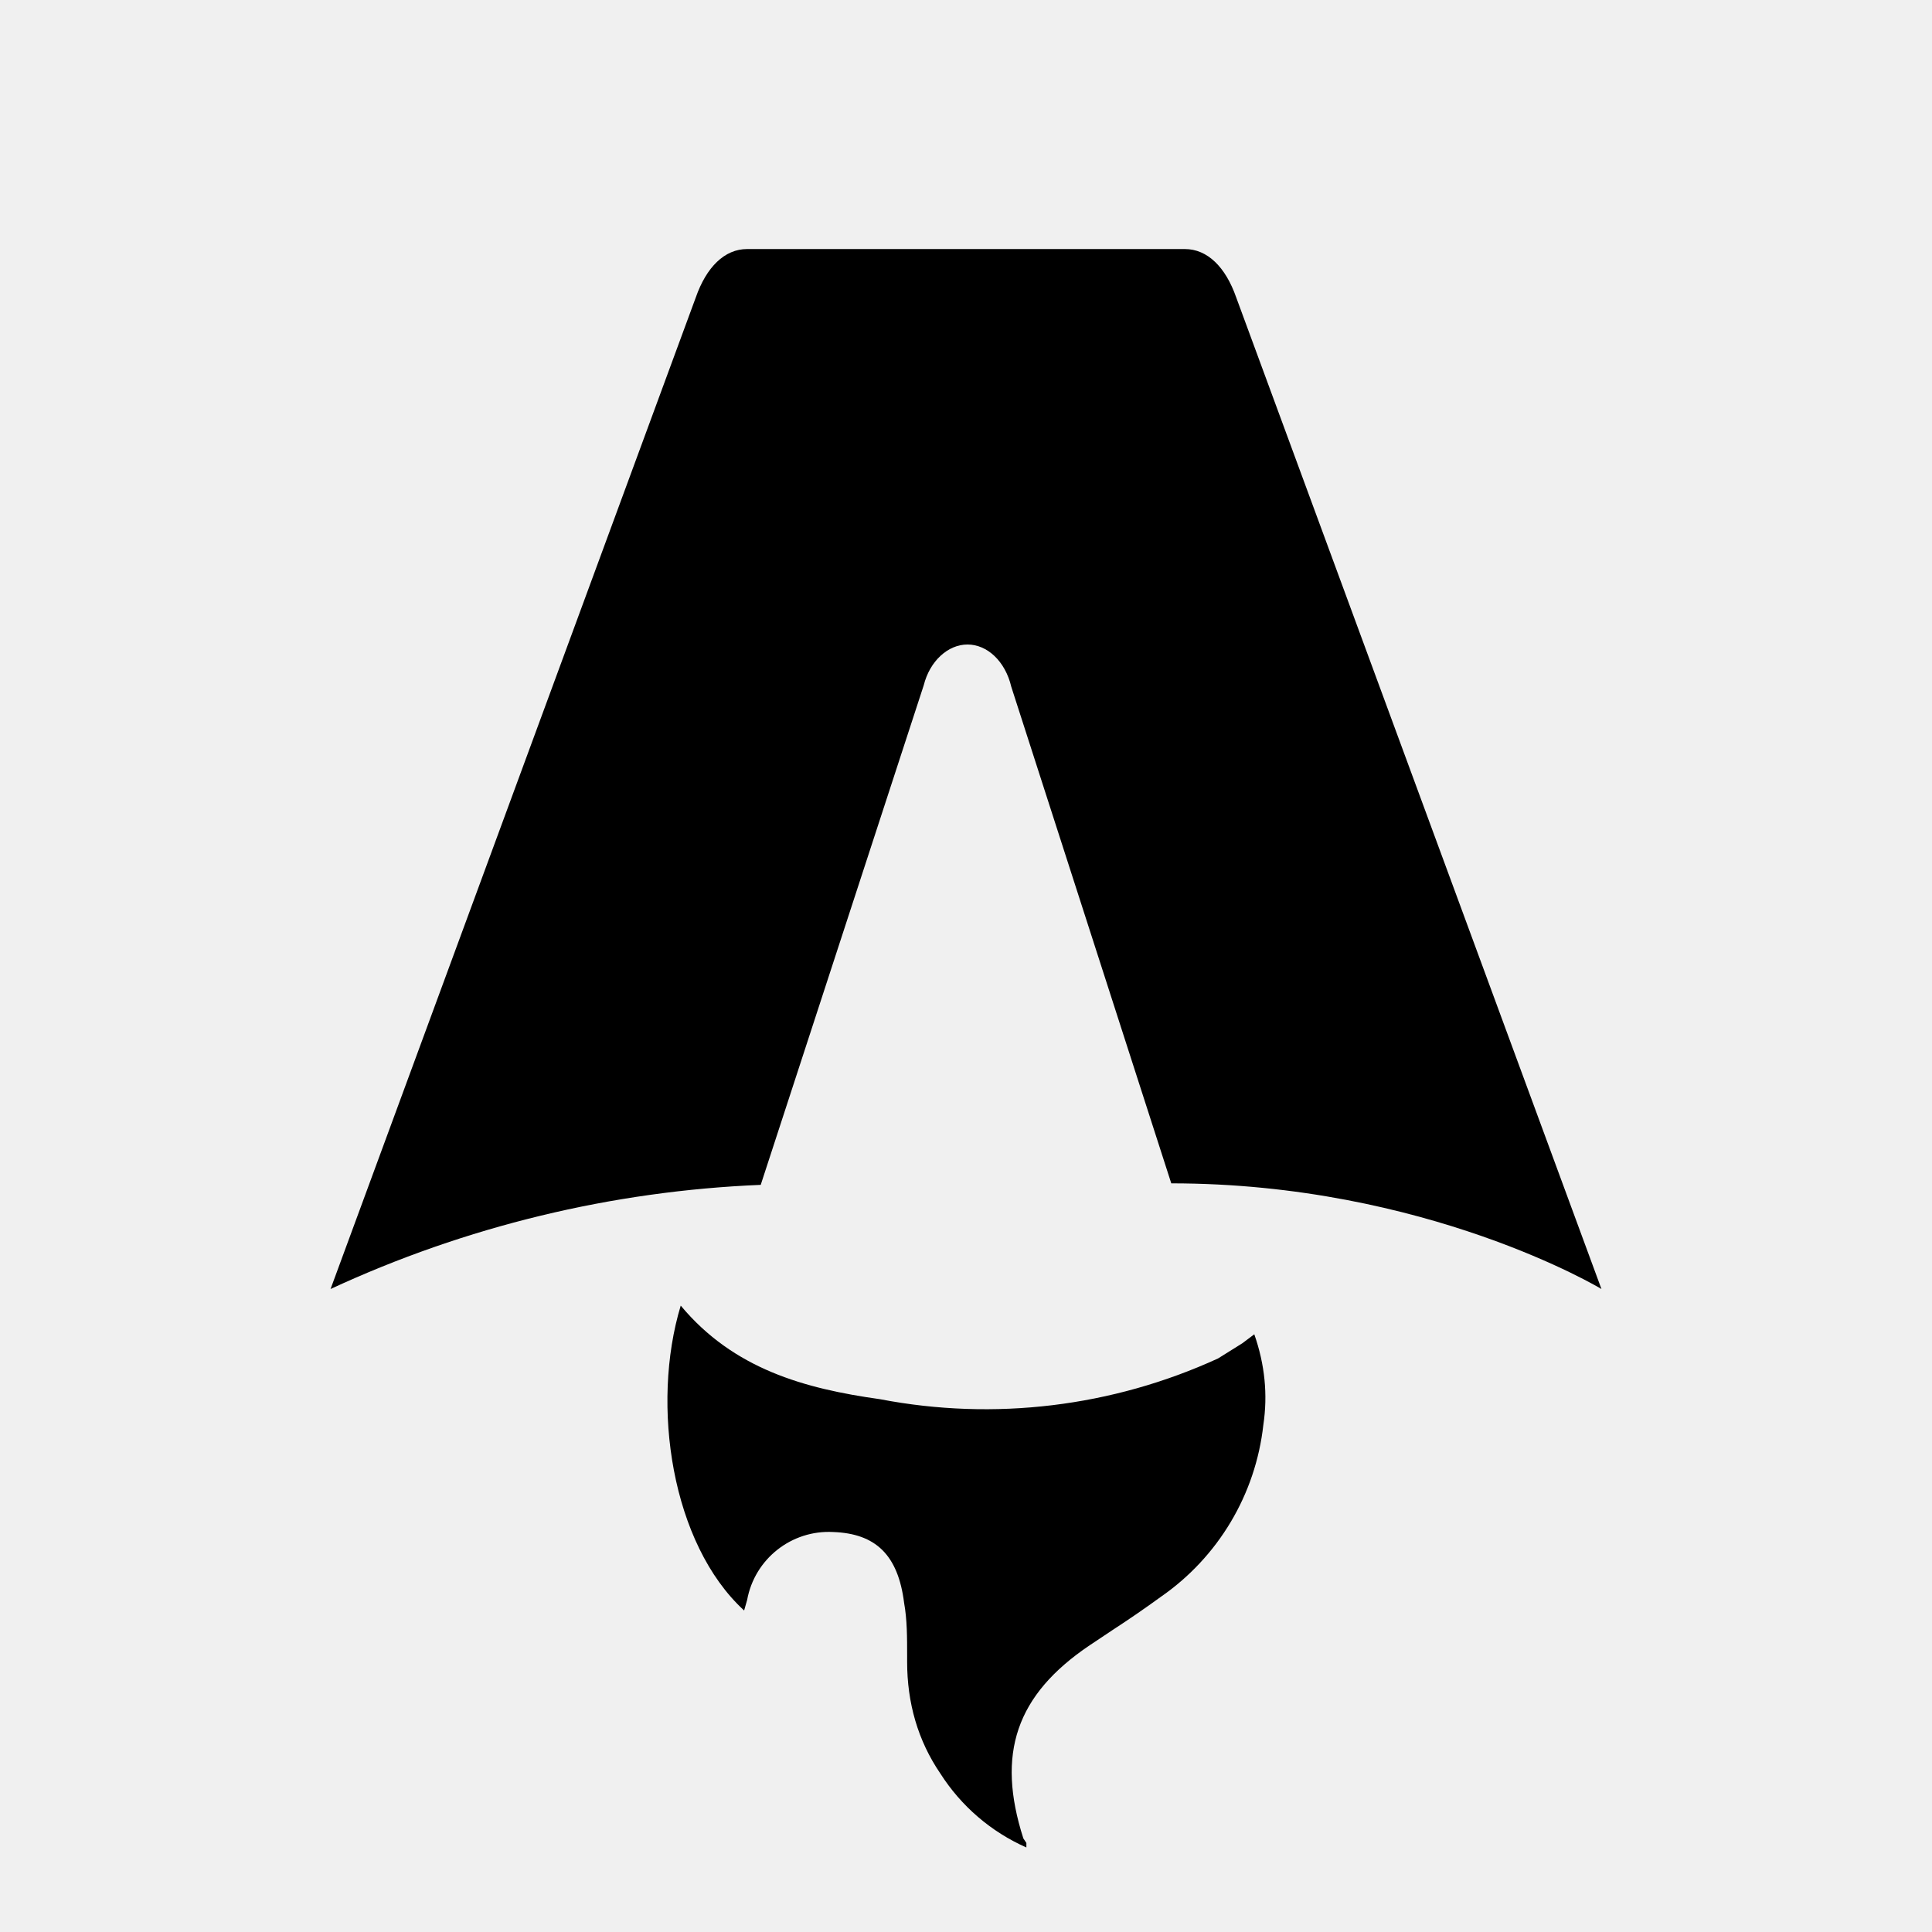
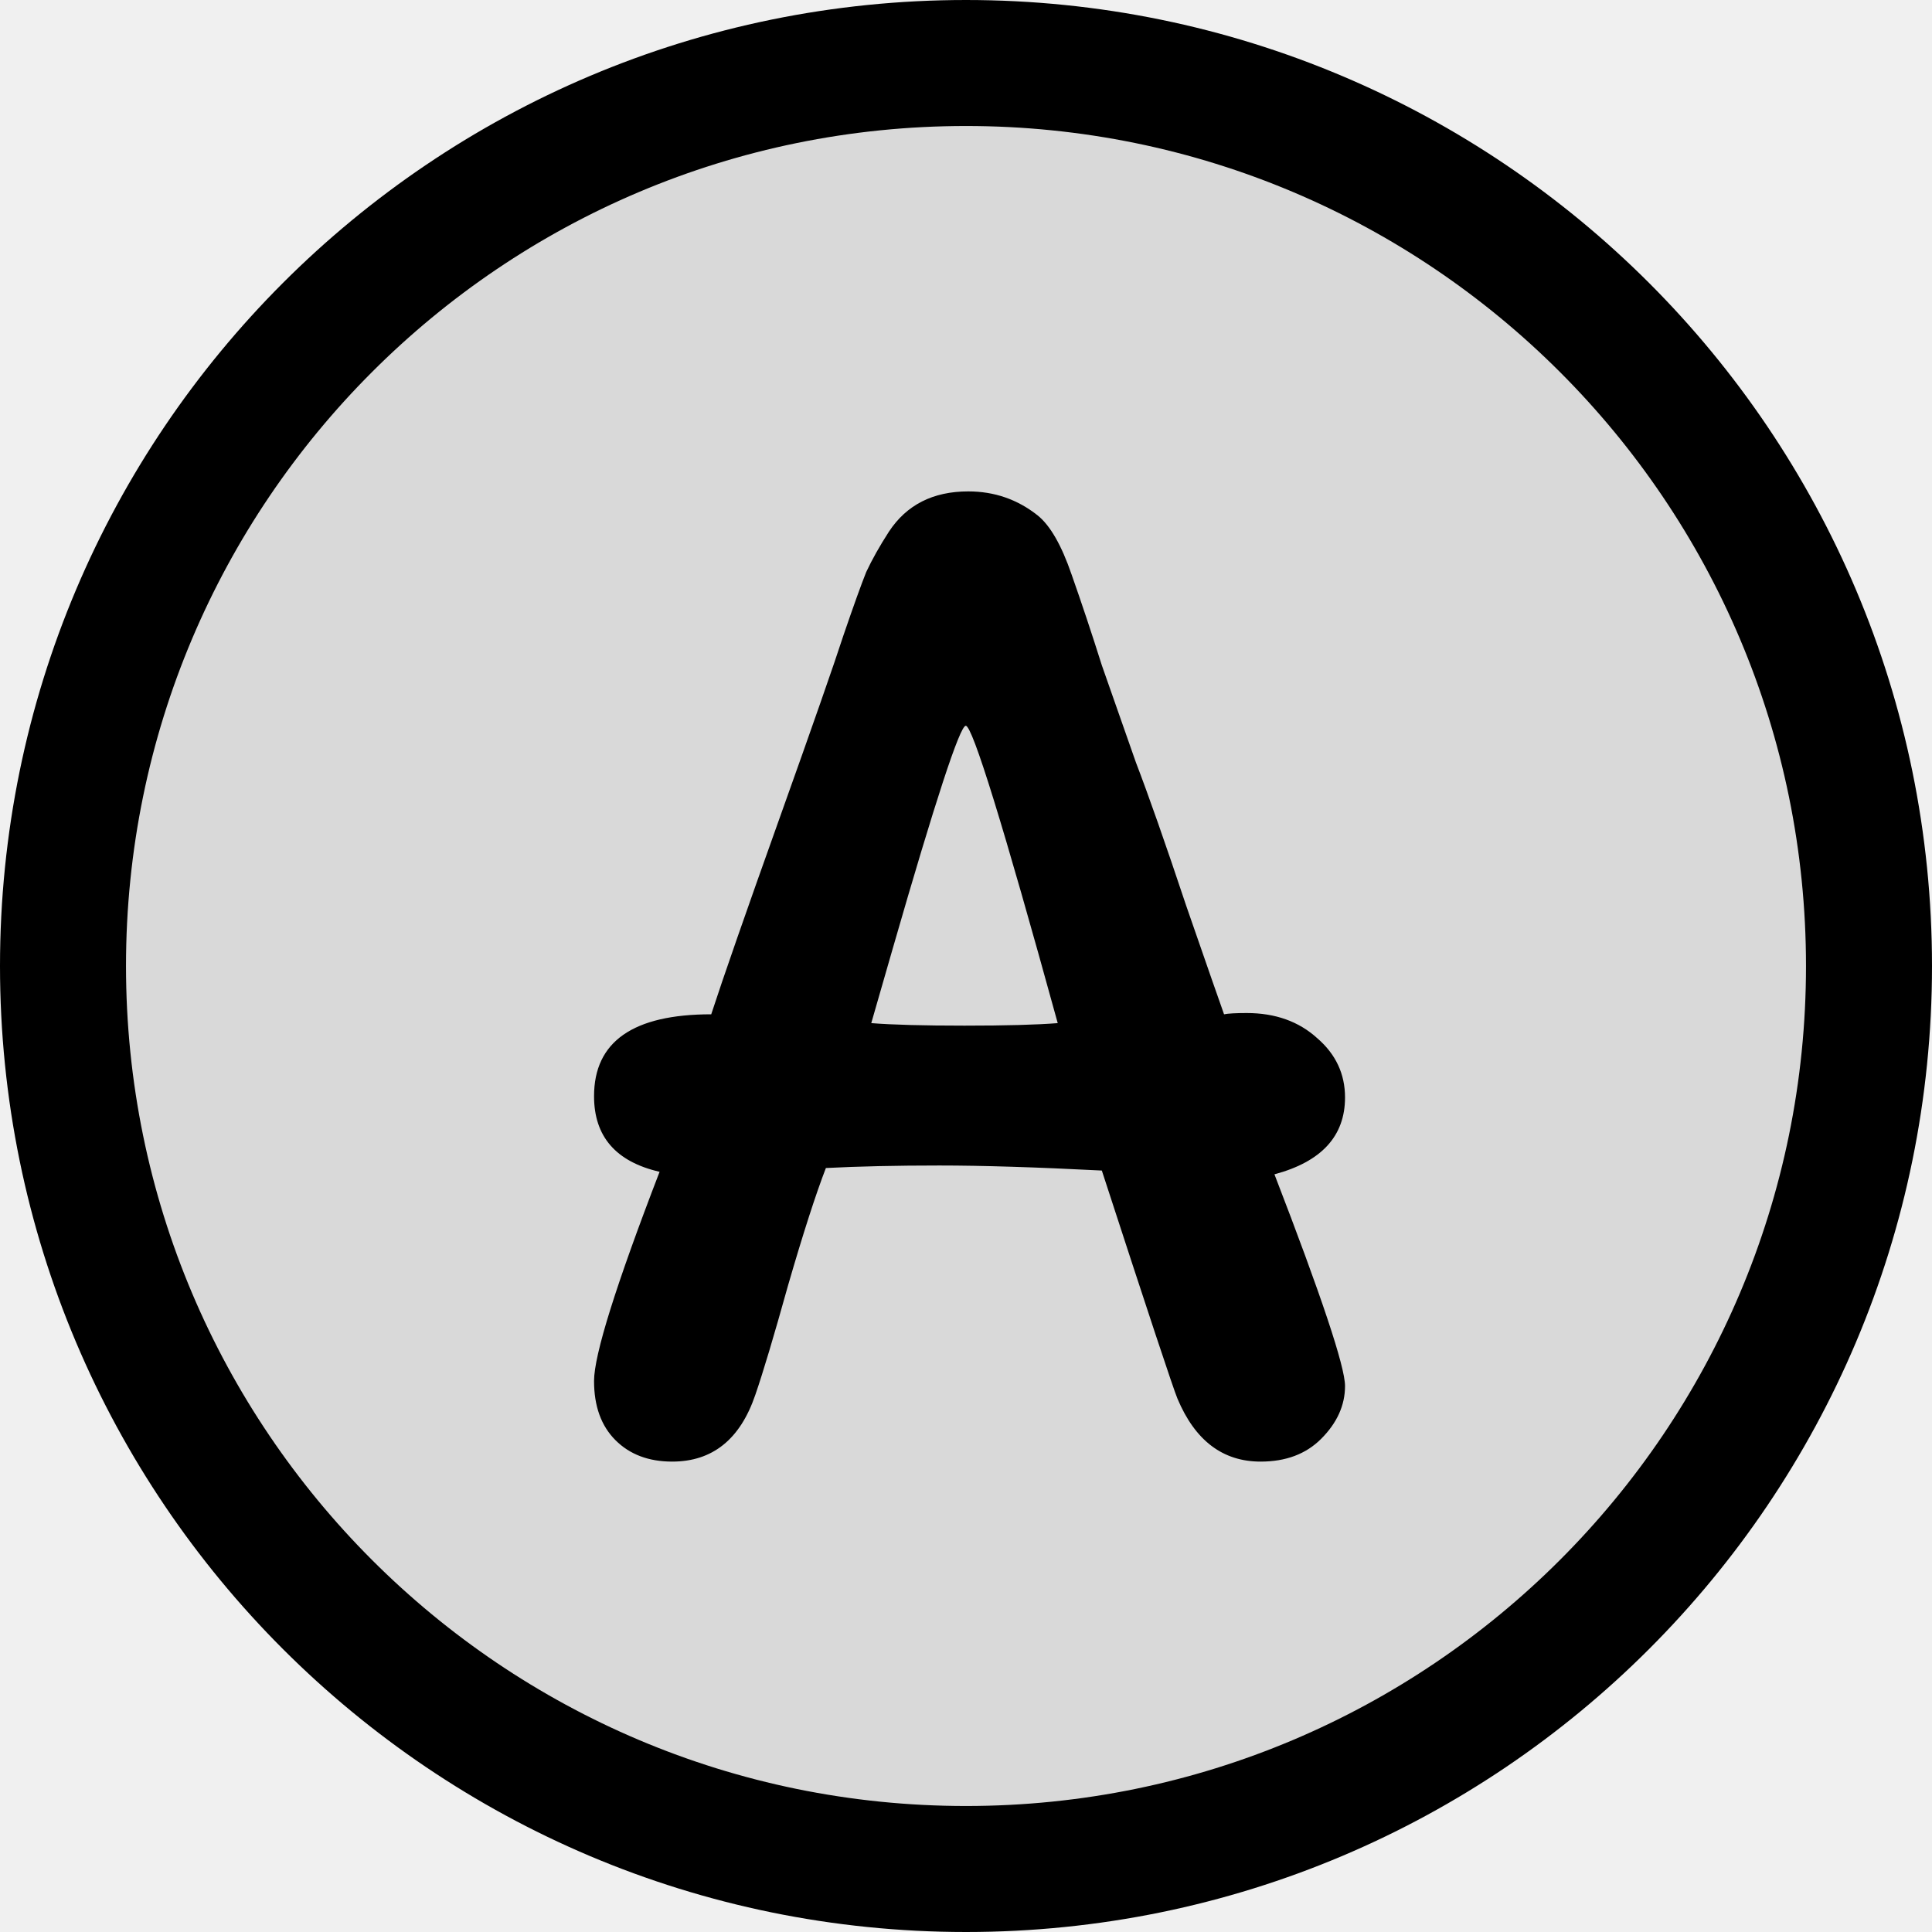
- <svg xmlns="http://www.w3.org/2000/svg" fill="none" viewBox="0 0 128 128">
-   <path d="M50.4 78.5a75.1 75.1 0 0 0-28.5 6.9l24.2-65.7c.7-2 1.9-3.2 3.4-3.2h29c1.5 0 2.7 1.2 3.4 3.2l24.2 65.7s-11.6-7-28.5-7L67 45.5c-.4-1.7-1.6-2.8-2.9-2.8-1.3 0-2.5 1.1-2.9 2.7L50.4 78.5Zm-1.1 28.2Zm-4.2-20.2c-2 6.6-.6 15.8 4.2 20.2a17.5 17.5 0 0 1 .2-.7 5.5 5.5 0 0 1 5.7-4.5c2.8.1 4.3 1.5 4.7 4.7.2 1.1.2 2.3.2 3.5v.4c0 2.7.7 5.2 2.2 7.4a13 13 0 0 0 5.7 4.9v-.3l-.2-.3c-1.8-5.6-.5-9.5 4.4-12.8l1.5-1a73 73 0 0 0 3.2-2.2 16 16 0 0 0 6.8-11.4c.3-2 .1-4-.6-6l-.8.6-1.6 1a37 37 0 0 1-22.4 2.7c-5-.7-9.7-2-13.2-6.2Z" />
-   <style>
-         path { fill: #000; }
-         @media (prefers-color-scheme: dark) {
-             path { fill: #FFF; }
-         }
-     </style>
+ <svg xmlns="http://www.w3.org/2000/svg" width="92" height="92" viewBox="0 0 92 92" fill="none">
+   <circle cx="46" cy="46" r="43" fill="#D9D9D9" stroke="black" stroke-width="6" />
+   <path d="M52.468 55.74C49.349 55.58 46.769 55.5 44.728 55.5C42.688 55.5 40.889 55.54 39.328 55.62C38.849 56.86 38.248 58.72 37.529 61.2C36.849 63.64 36.328 65.38 35.968 66.42C35.248 68.54 33.928 69.6 32.008 69.6C30.889 69.6 29.988 69.26 29.308 68.58C28.628 67.9 28.288 66.96 28.288 65.76C28.288 64.52 29.328 61.2 31.409 55.8C29.328 55.32 28.288 54.12 28.288 52.2C28.288 49.6 30.148 48.3 33.868 48.3C34.428 46.58 35.508 43.48 37.108 39C38.709 34.52 39.728 31.6 40.169 30.24C40.648 28.84 41.008 27.84 41.248 27.24C41.529 26.64 41.889 26 42.328 25.32C43.169 24.04 44.428 23.4 46.108 23.4C47.349 23.4 48.449 23.78 49.408 24.54C50.008 25.02 50.548 25.96 51.029 27.36C51.508 28.72 51.989 30.16 52.468 31.68C52.989 33.16 53.529 34.7 54.089 36.3C54.688 37.86 55.489 40.14 56.489 43.14C57.529 46.14 58.129 47.86 58.288 48.3C58.489 48.26 58.849 48.24 59.368 48.24C60.728 48.24 61.849 48.64 62.728 49.44C63.608 50.2 64.049 51.14 64.049 52.26C64.049 54.1 62.928 55.32 60.688 55.92C62.928 61.72 64.049 65.08 64.049 66C64.049 66.92 63.669 67.76 62.908 68.52C62.188 69.24 61.228 69.6 60.029 69.6C58.228 69.6 56.908 68.6 56.069 66.6C55.868 66.12 54.669 62.5 52.468 55.74ZM41.489 48.72C42.489 48.8 43.968 48.84 45.928 48.84C47.889 48.84 49.368 48.8 50.368 48.72C47.769 39.28 46.309 34.56 45.989 34.56C45.709 34.56 44.548 38.1 42.508 45.18L41.489 48.72Z" fill="black" />
</svg>
